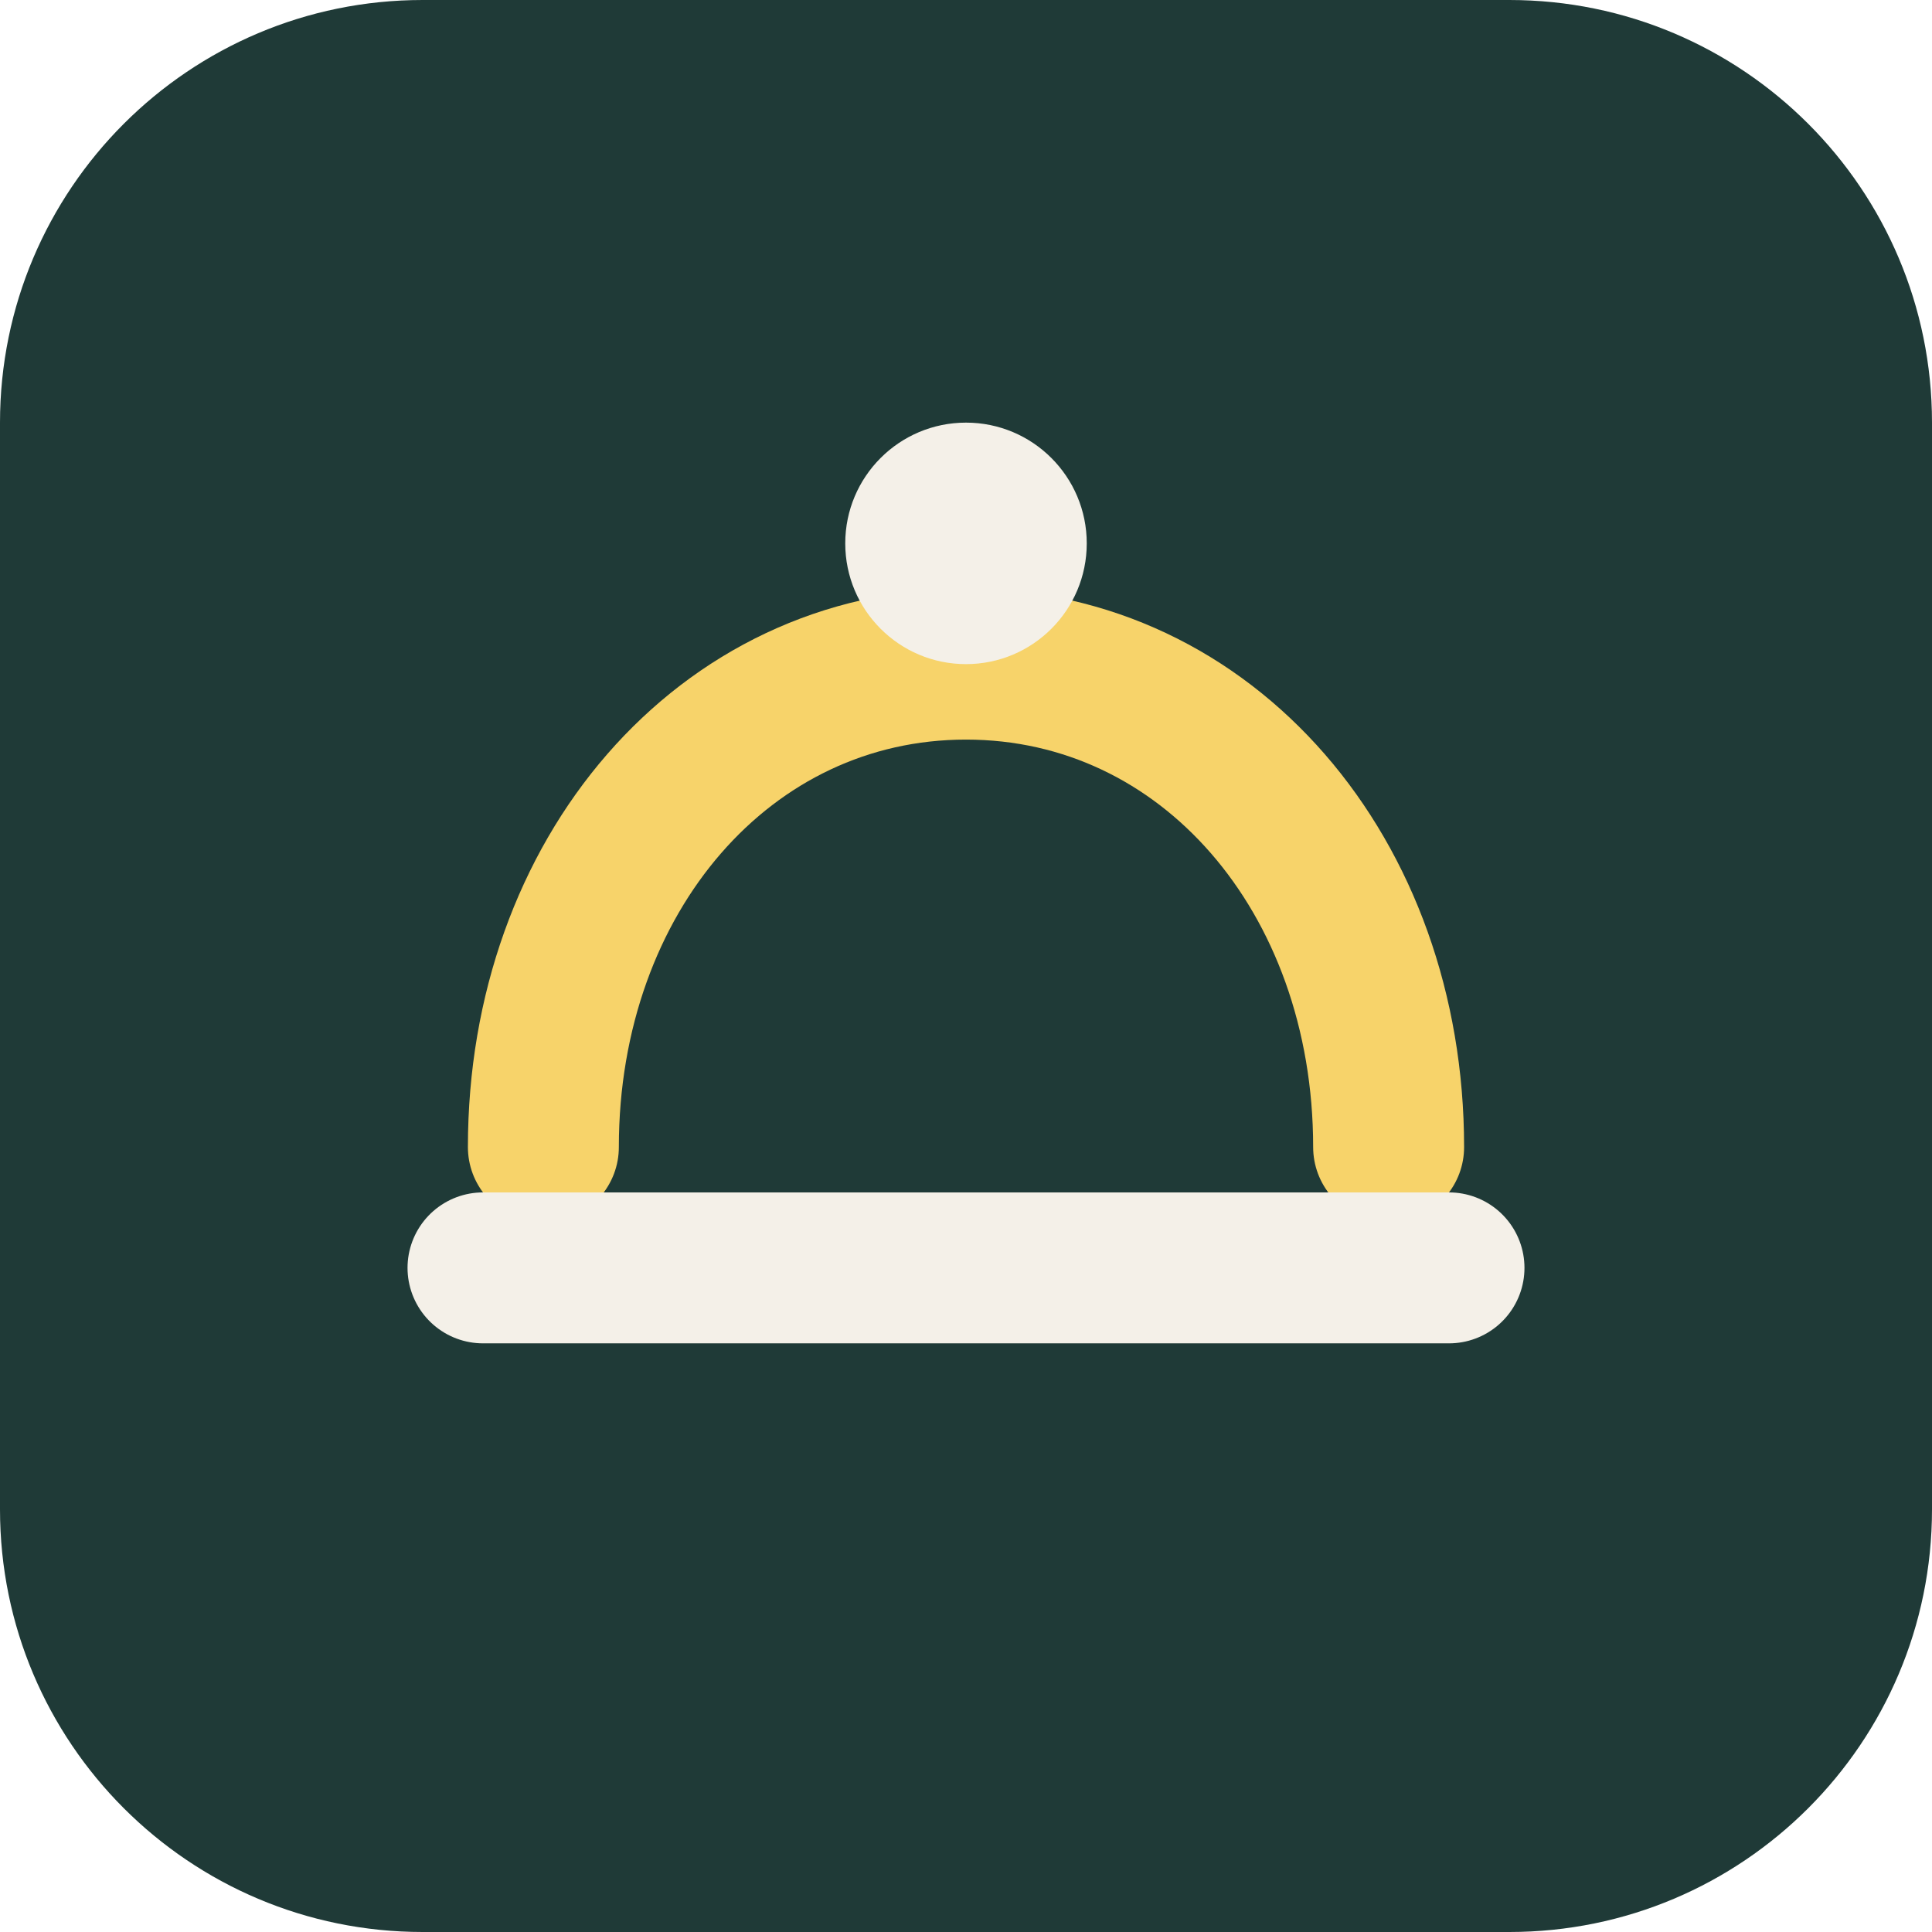
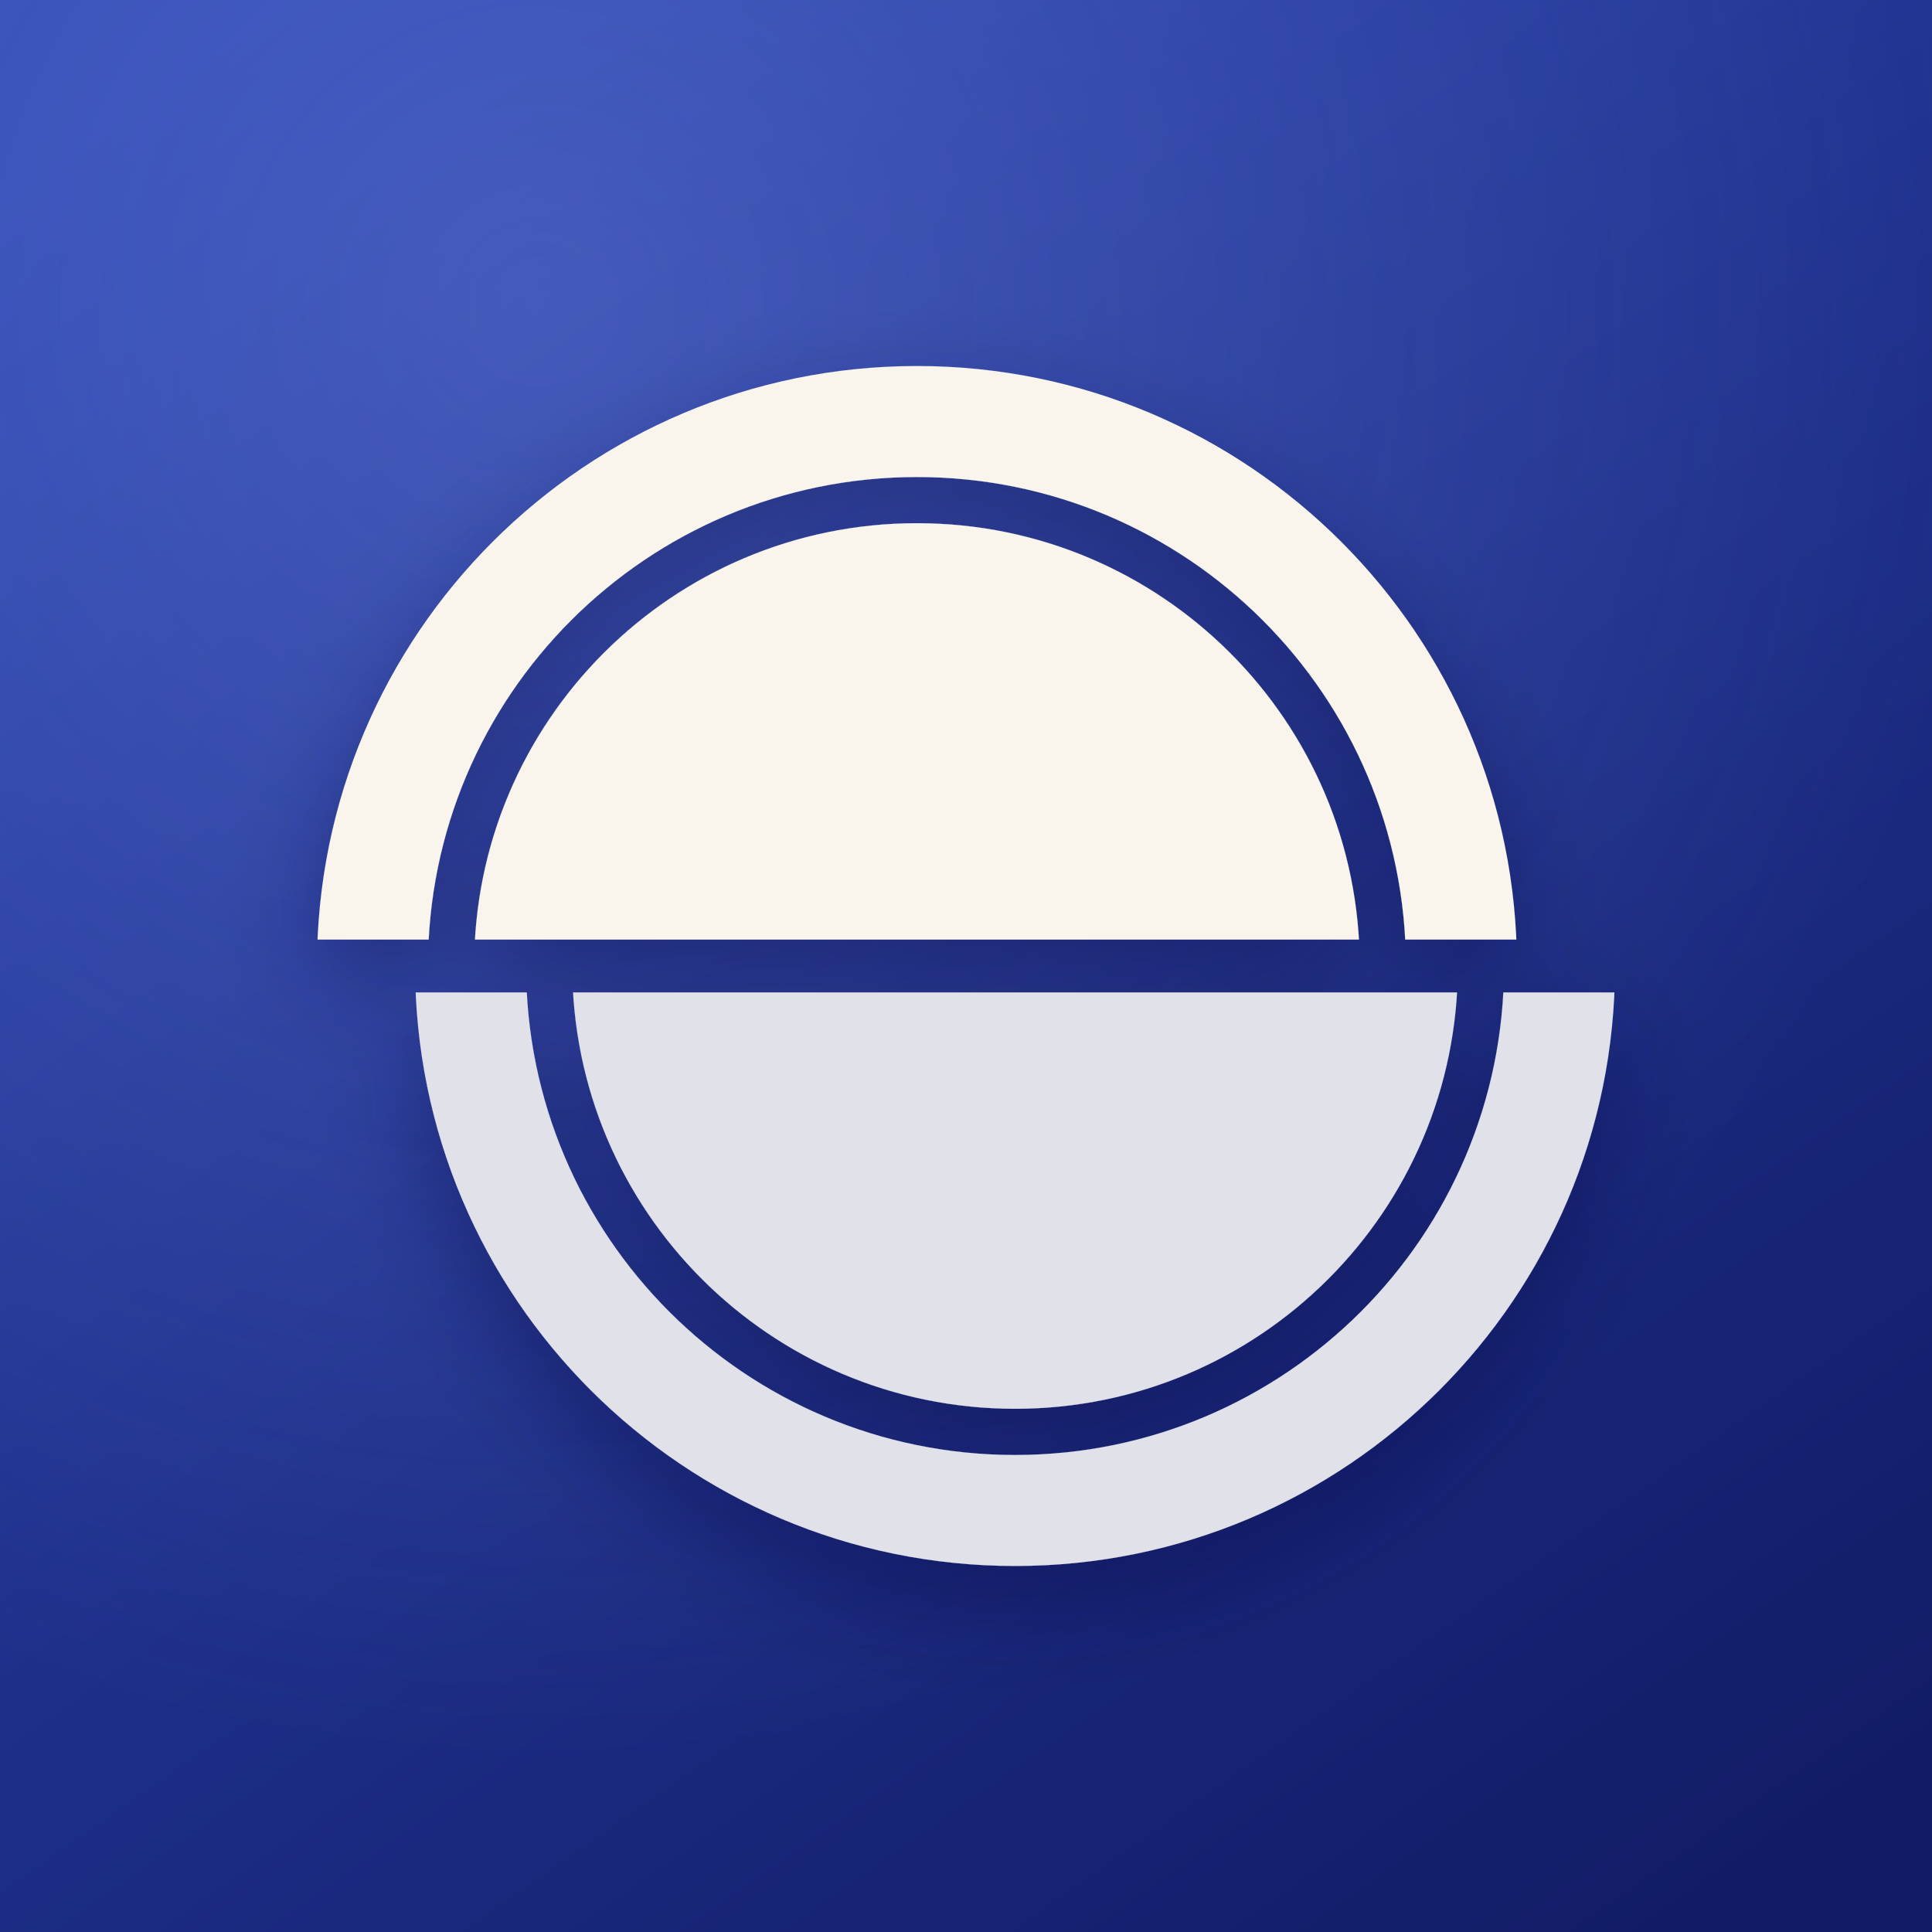
- <svg xmlns="http://www.w3.org/2000/svg" viewBox="0 0 64 64" role="img" aria-label="Catering-Agenten">
-   <rect width="64" height="64" rx="14" fill="#1f3a37" />
-   <path d="M18 38c0-9 6-16 14-16s14 7 14 16" fill="none" stroke="#f7d36a" stroke-width="5" stroke-linecap="round" />
-   <path d="M16 42h32" stroke="#f4f0e8" stroke-width="5" stroke-linecap="round" />
-   <circle cx="32" cy="18" r="4" fill="#f4f0e8" />
+ <svg xmlns="http://www.w3.org/2000/svg" width="1024" height="1024" viewBox="0 0 1024 1024">
+   <defs>
+     <linearGradient id="bg" x1="0.15" y1="0" x2="0.85" y2="1">
+       <stop offset="0" stop-color="#2A44B0" />
+       <stop offset="1" stop-color="#121C66" />
+     </linearGradient>
+     <radialGradient id="glow" cx="0.28" cy="0.16" r="0.75">
+       <stop offset="0" stop-color="#9DB0FF" stop-opacity="0.26" />
+       <stop offset="1" stop-color="#9DB0FF" stop-opacity="0" />
+     </radialGradient>
+     <filter id="sh" x="-30%" y="-30%" width="160%" height="170%">
+       <feDropShadow dx="0" dy="22" stdDeviation="26" flood-color="#070C3A" flood-opacity="0.38" />
+     </filter>
+     <clipPath id="ct">
+       <rect x="-378" y="-378" width="756" height="364" />
+     </clipPath>
+     <clipPath id="cb">
+       <rect x="-378" y="14" width="756" height="364" />
+     </clipPath>
+   </defs>
+   <rect width="1024" height="1024" fill="url(#bg)" />
+   <rect width="1024" height="1024" fill="url(#glow)" />
+   <g transform="translate(512 512)" filter="url(#sh)">
+     <g clip-path="url(#ct)">
+       <g transform="translate(-26 0)">
+         <path fill-rule="evenodd" fill="#F9F5EC" d="M-318,0 a318,318 0 1,0 636,0 a318,318 0 1,0 -636,0 ZM-259.17,0 a259.17,259.17 0 1,0 518.34,0 a259.17,259.17 0 1,0 -518.34,0 ZM-234.68,0 a234.68,234.68 0 1,0 469.37,0 a234.68,234.68 0 1,0 -469.37,0 Z" />
+       </g>
+     </g>
+     <g clip-path="url(#cb)">
+       <g transform="translate(26 0)">
+         <path fill-rule="evenodd" fill="#E1E1EA" d="M-318,0 a318,318 0 1,0 636,0 a318,318 0 1,0 -636,0 ZM-259.17,0 a259.17,259.17 0 1,0 518.34,0 a259.17,259.17 0 1,0 -518.34,0 ZM-234.68,0 a234.68,234.68 0 1,0 469.37,0 a234.68,234.68 0 1,0 -469.37,0 Z" />
+       </g>
+     </g>
+   </g>
</svg>
